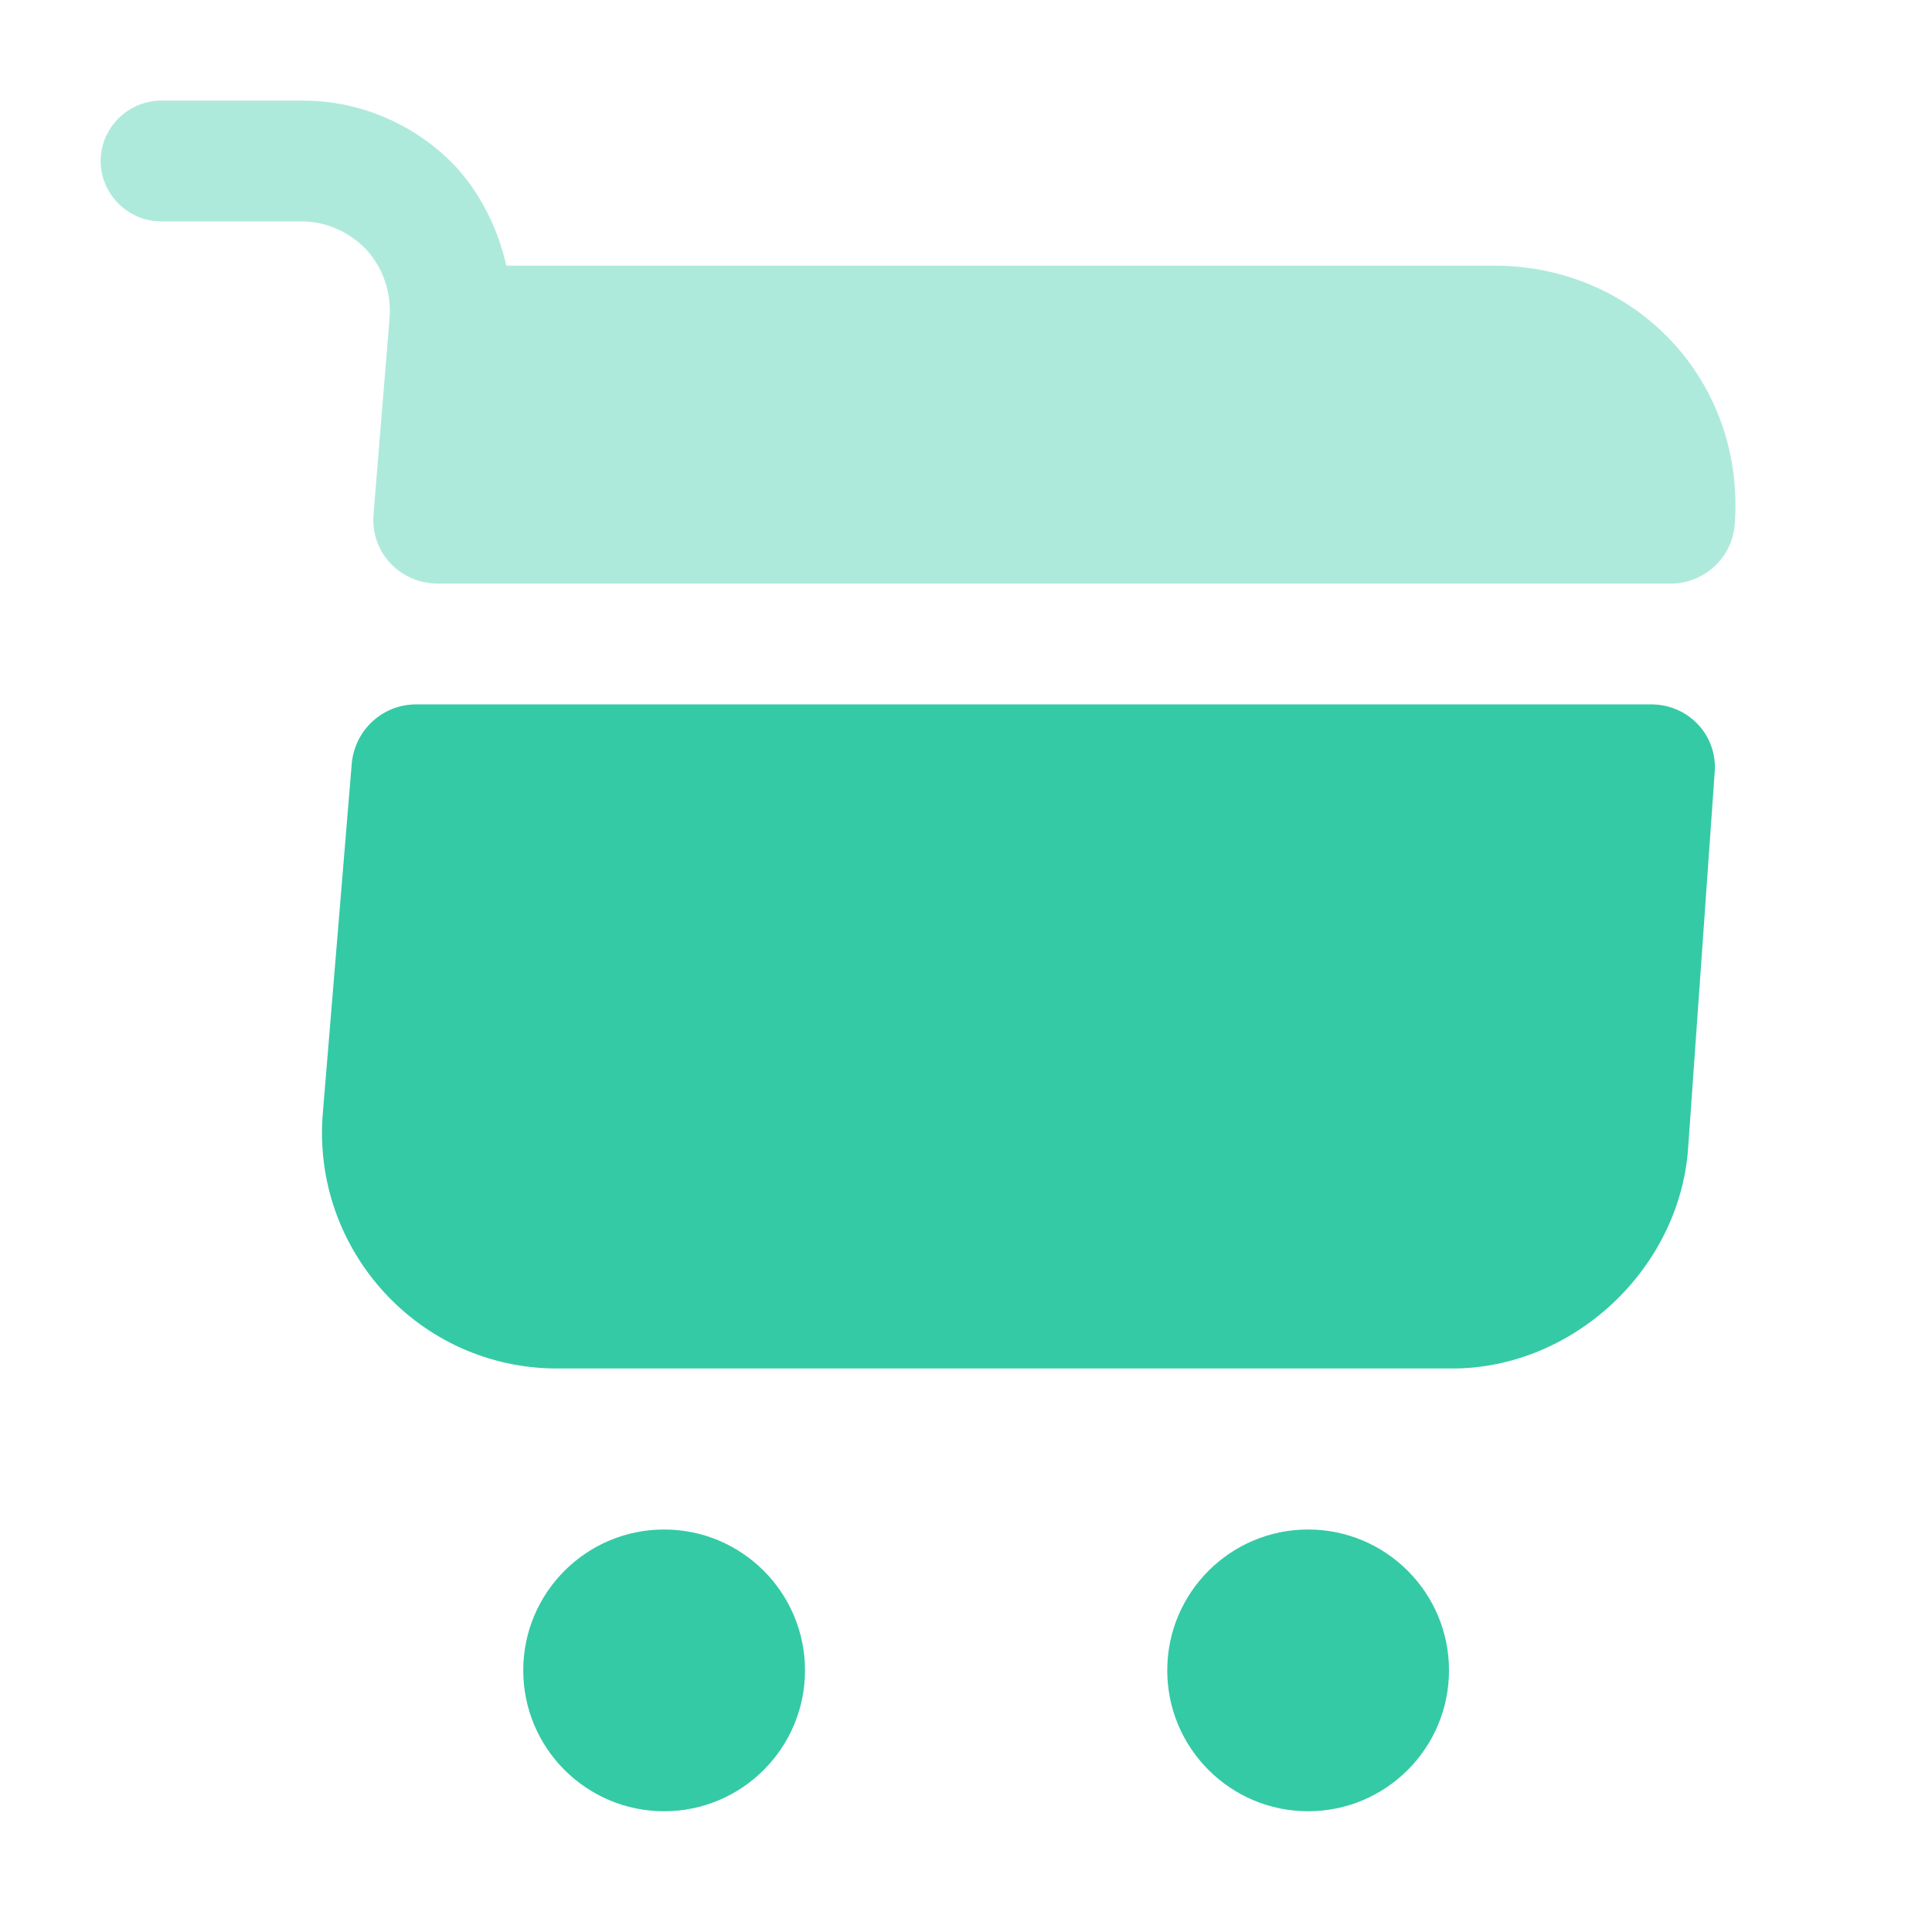
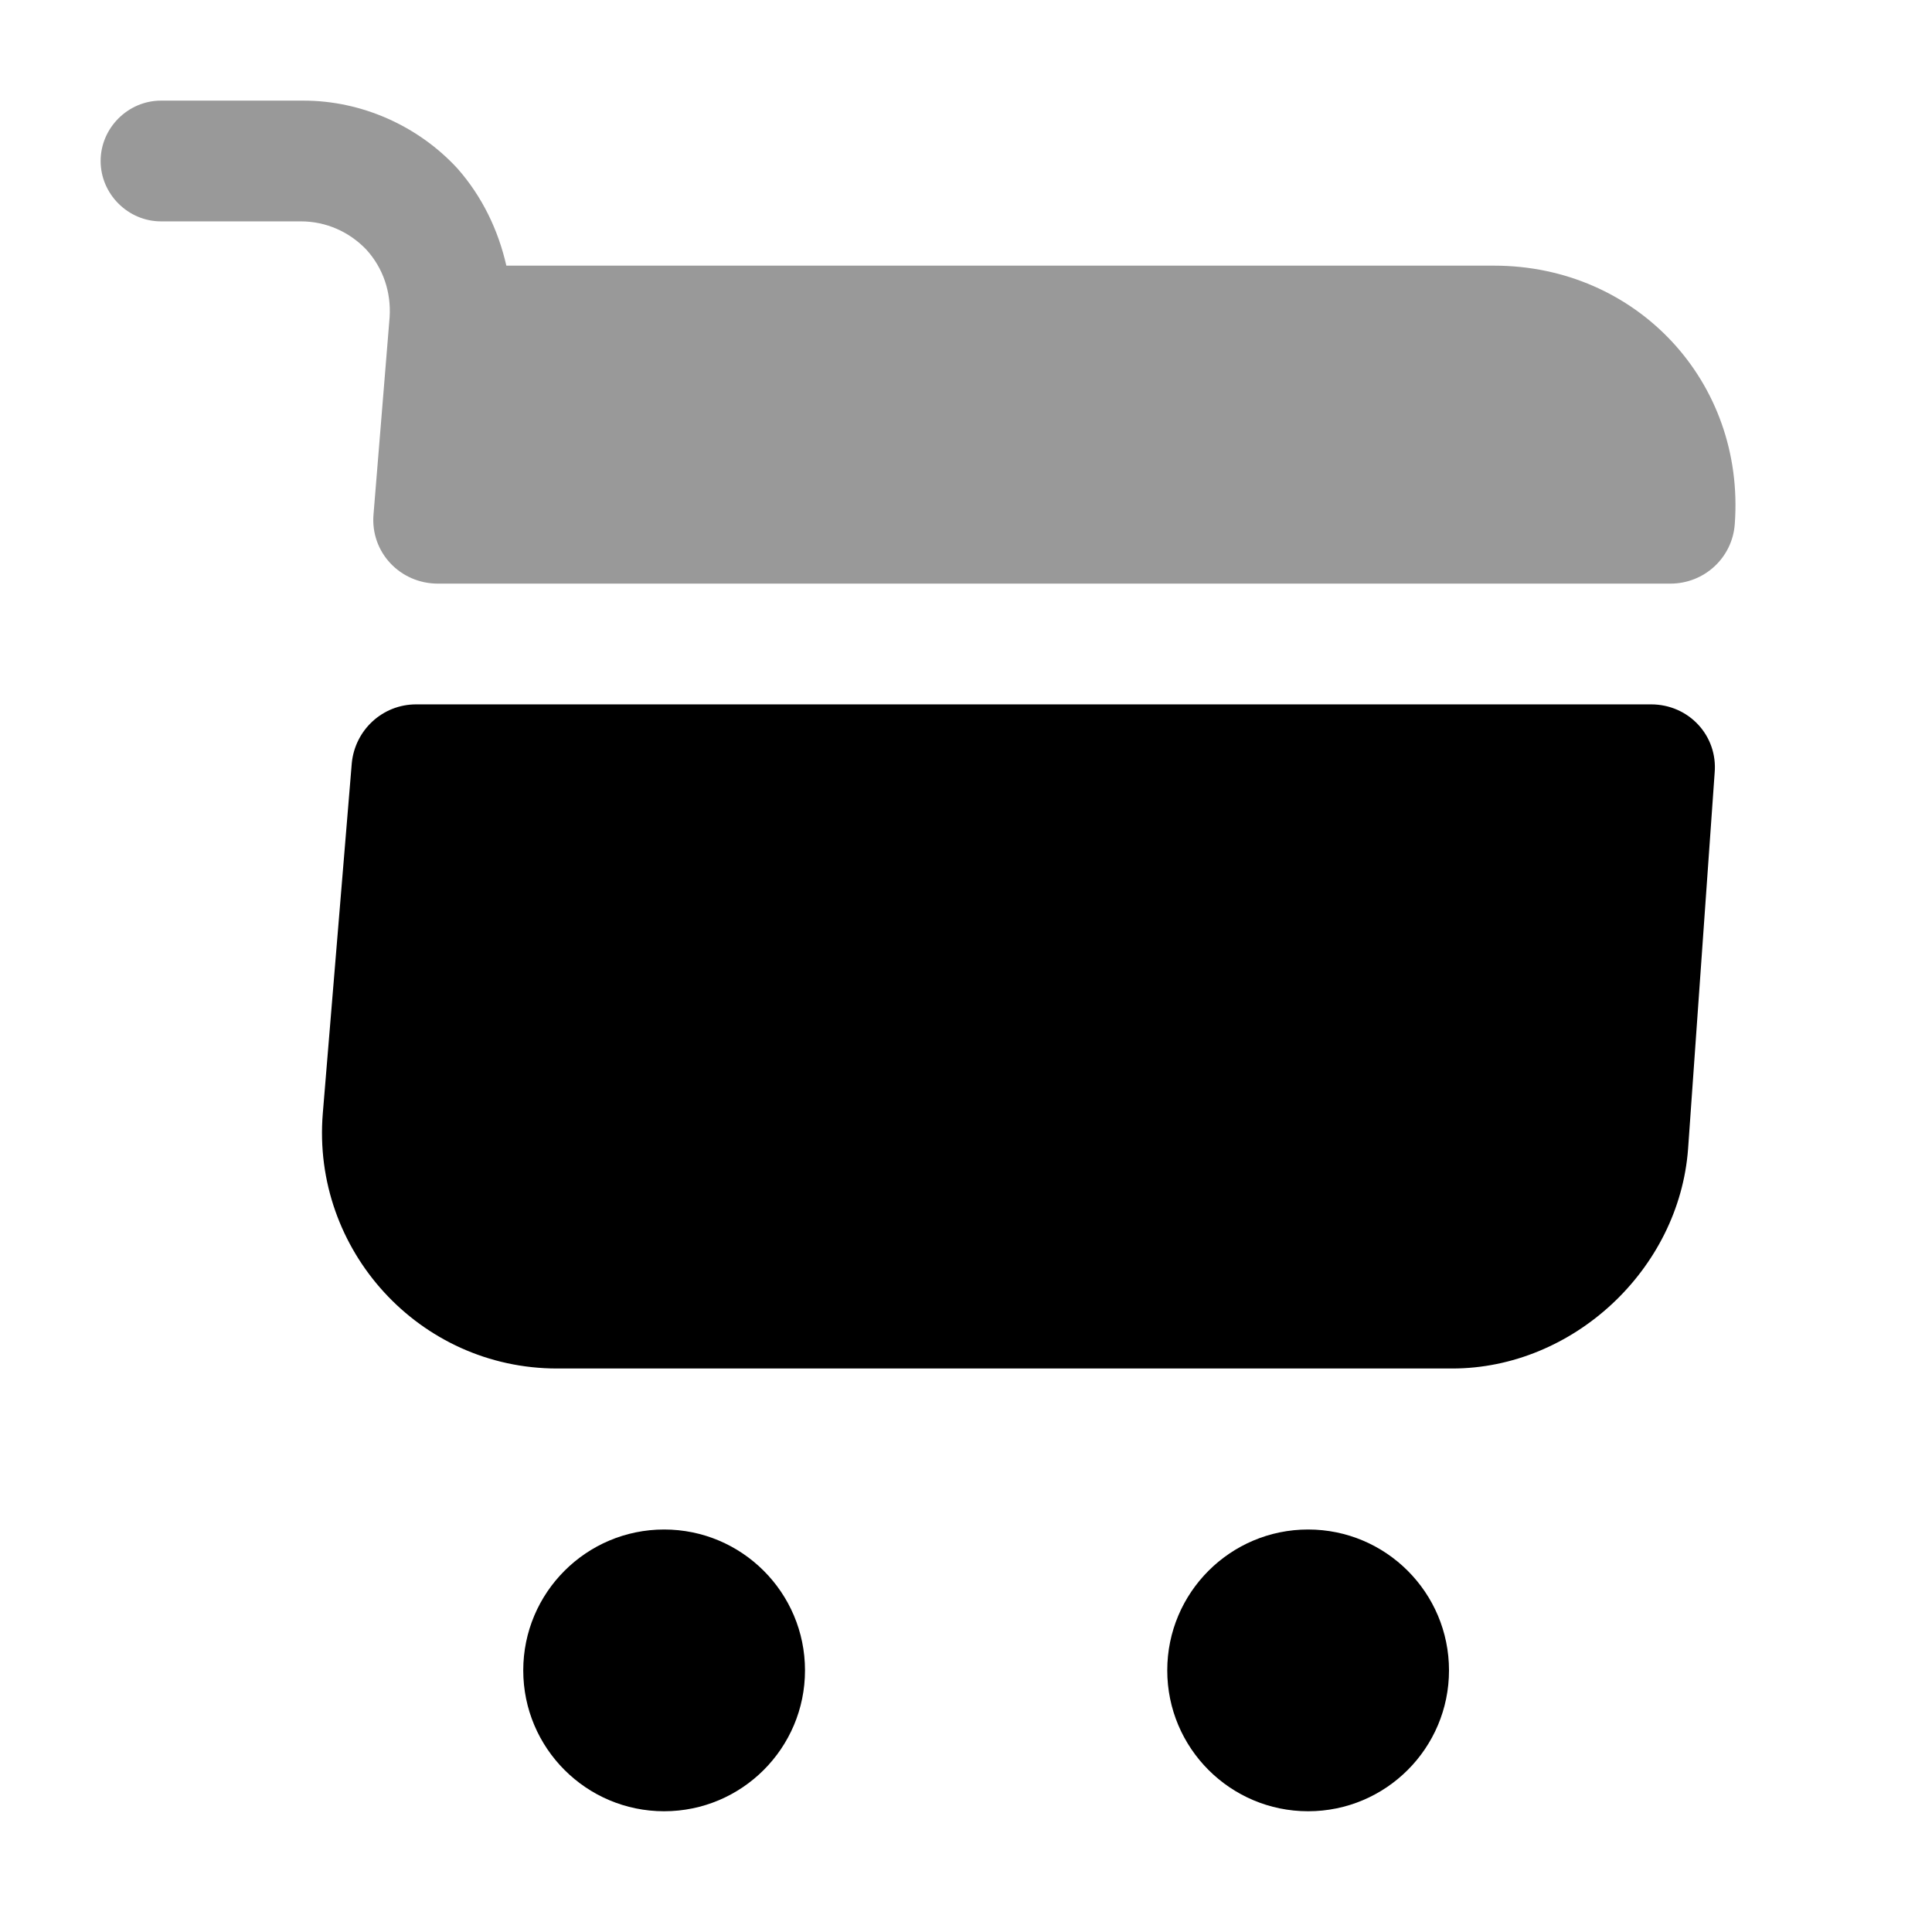
<svg xmlns="http://www.w3.org/2000/svg" width="24" height="24" viewBox="0 0 24 24" fill="none">
-   <path d="M16.25 22.5C17.216 22.5 18 21.716 18 20.75C18 19.784 17.216 19 16.25 19C15.284 19 14.5 19.784 14.5 20.75C14.5 21.716 15.284 22.5 16.25 22.5Z" fill="#34CAA5" />
-   <path d="M8.25 22.5C9.216 22.5 10 21.716 10 20.75C10 19.784 9.216 19 8.25 19C7.284 19 6.5 19.784 6.5 20.75C6.5 21.716 7.284 22.5 8.25 22.5Z" fill="#34CAA5" />
-   <path opacity="0.4" d="M4.84 3.94L4.64 6.39C4.6 6.86 4.97 7.25 5.44 7.25H20.75C21.17 7.25 21.52 6.93 21.55 6.51C21.68 4.74 20.33 3.3 18.56 3.3H6.29C6.19 2.86 5.99 2.44 5.68 2.09C5.19 1.56 4.49 1.25 3.77 1.25H2C1.59 1.25 1.25 1.59 1.25 2C1.25 2.41 1.59 2.75 2 2.75H3.74C4.05 2.75 4.34 2.88 4.55 3.1C4.76 3.33 4.86 3.63 4.84 3.94Z" fill="#34CAA5" />
-   <path d="M20.51 8.75H5.17C4.75 8.75 4.41 9.07 4.37 9.48L4.01 13.83C3.87 15.53 5.21 17 6.92 17H18.04C19.54 17 20.86 15.77 20.97 14.27L21.3 9.6C21.34 9.14 20.98 8.75 20.51 8.75Z" fill="#34CAA5" />
+   <path d="M16.25 22.5C17.216 22.5 18 21.716 18 20.75C18 19.784 17.216 19 16.25 19C15.284 19 14.5 19.784 14.5 20.75C14.5 21.716 15.284 22.5 16.25 22.5Z" fill="currentColor" />
+   <path d="M8.25 22.5C9.216 22.5 10 21.716 10 20.75C10 19.784 9.216 19 8.25 19C7.284 19 6.5 19.784 6.5 20.75C6.5 21.716 7.284 22.5 8.25 22.5Z" fill="currentColor" />
+   <path opacity="0.4" d="M4.84 3.94L4.64 6.39C4.6 6.86 4.97 7.25 5.44 7.25H20.75C21.17 7.25 21.52 6.93 21.55 6.51C21.68 4.74 20.33 3.3 18.56 3.3H6.29C6.19 2.86 5.99 2.44 5.68 2.09C5.19 1.56 4.49 1.25 3.77 1.25H2C1.59 1.25 1.25 1.59 1.25 2C1.25 2.41 1.59 2.75 2 2.75H3.74C4.05 2.75 4.34 2.88 4.55 3.1C4.76 3.33 4.86 3.63 4.84 3.94Z" fill="currentColor" />
+   <path d="M20.51 8.75H5.17C4.75 8.75 4.41 9.07 4.37 9.48L4.01 13.83C3.87 15.53 5.21 17 6.92 17H18.04C19.54 17 20.86 15.77 20.97 14.27L21.3 9.6C21.34 9.14 20.98 8.75 20.51 8.75Z" fill="currentColor" />
</svg>
